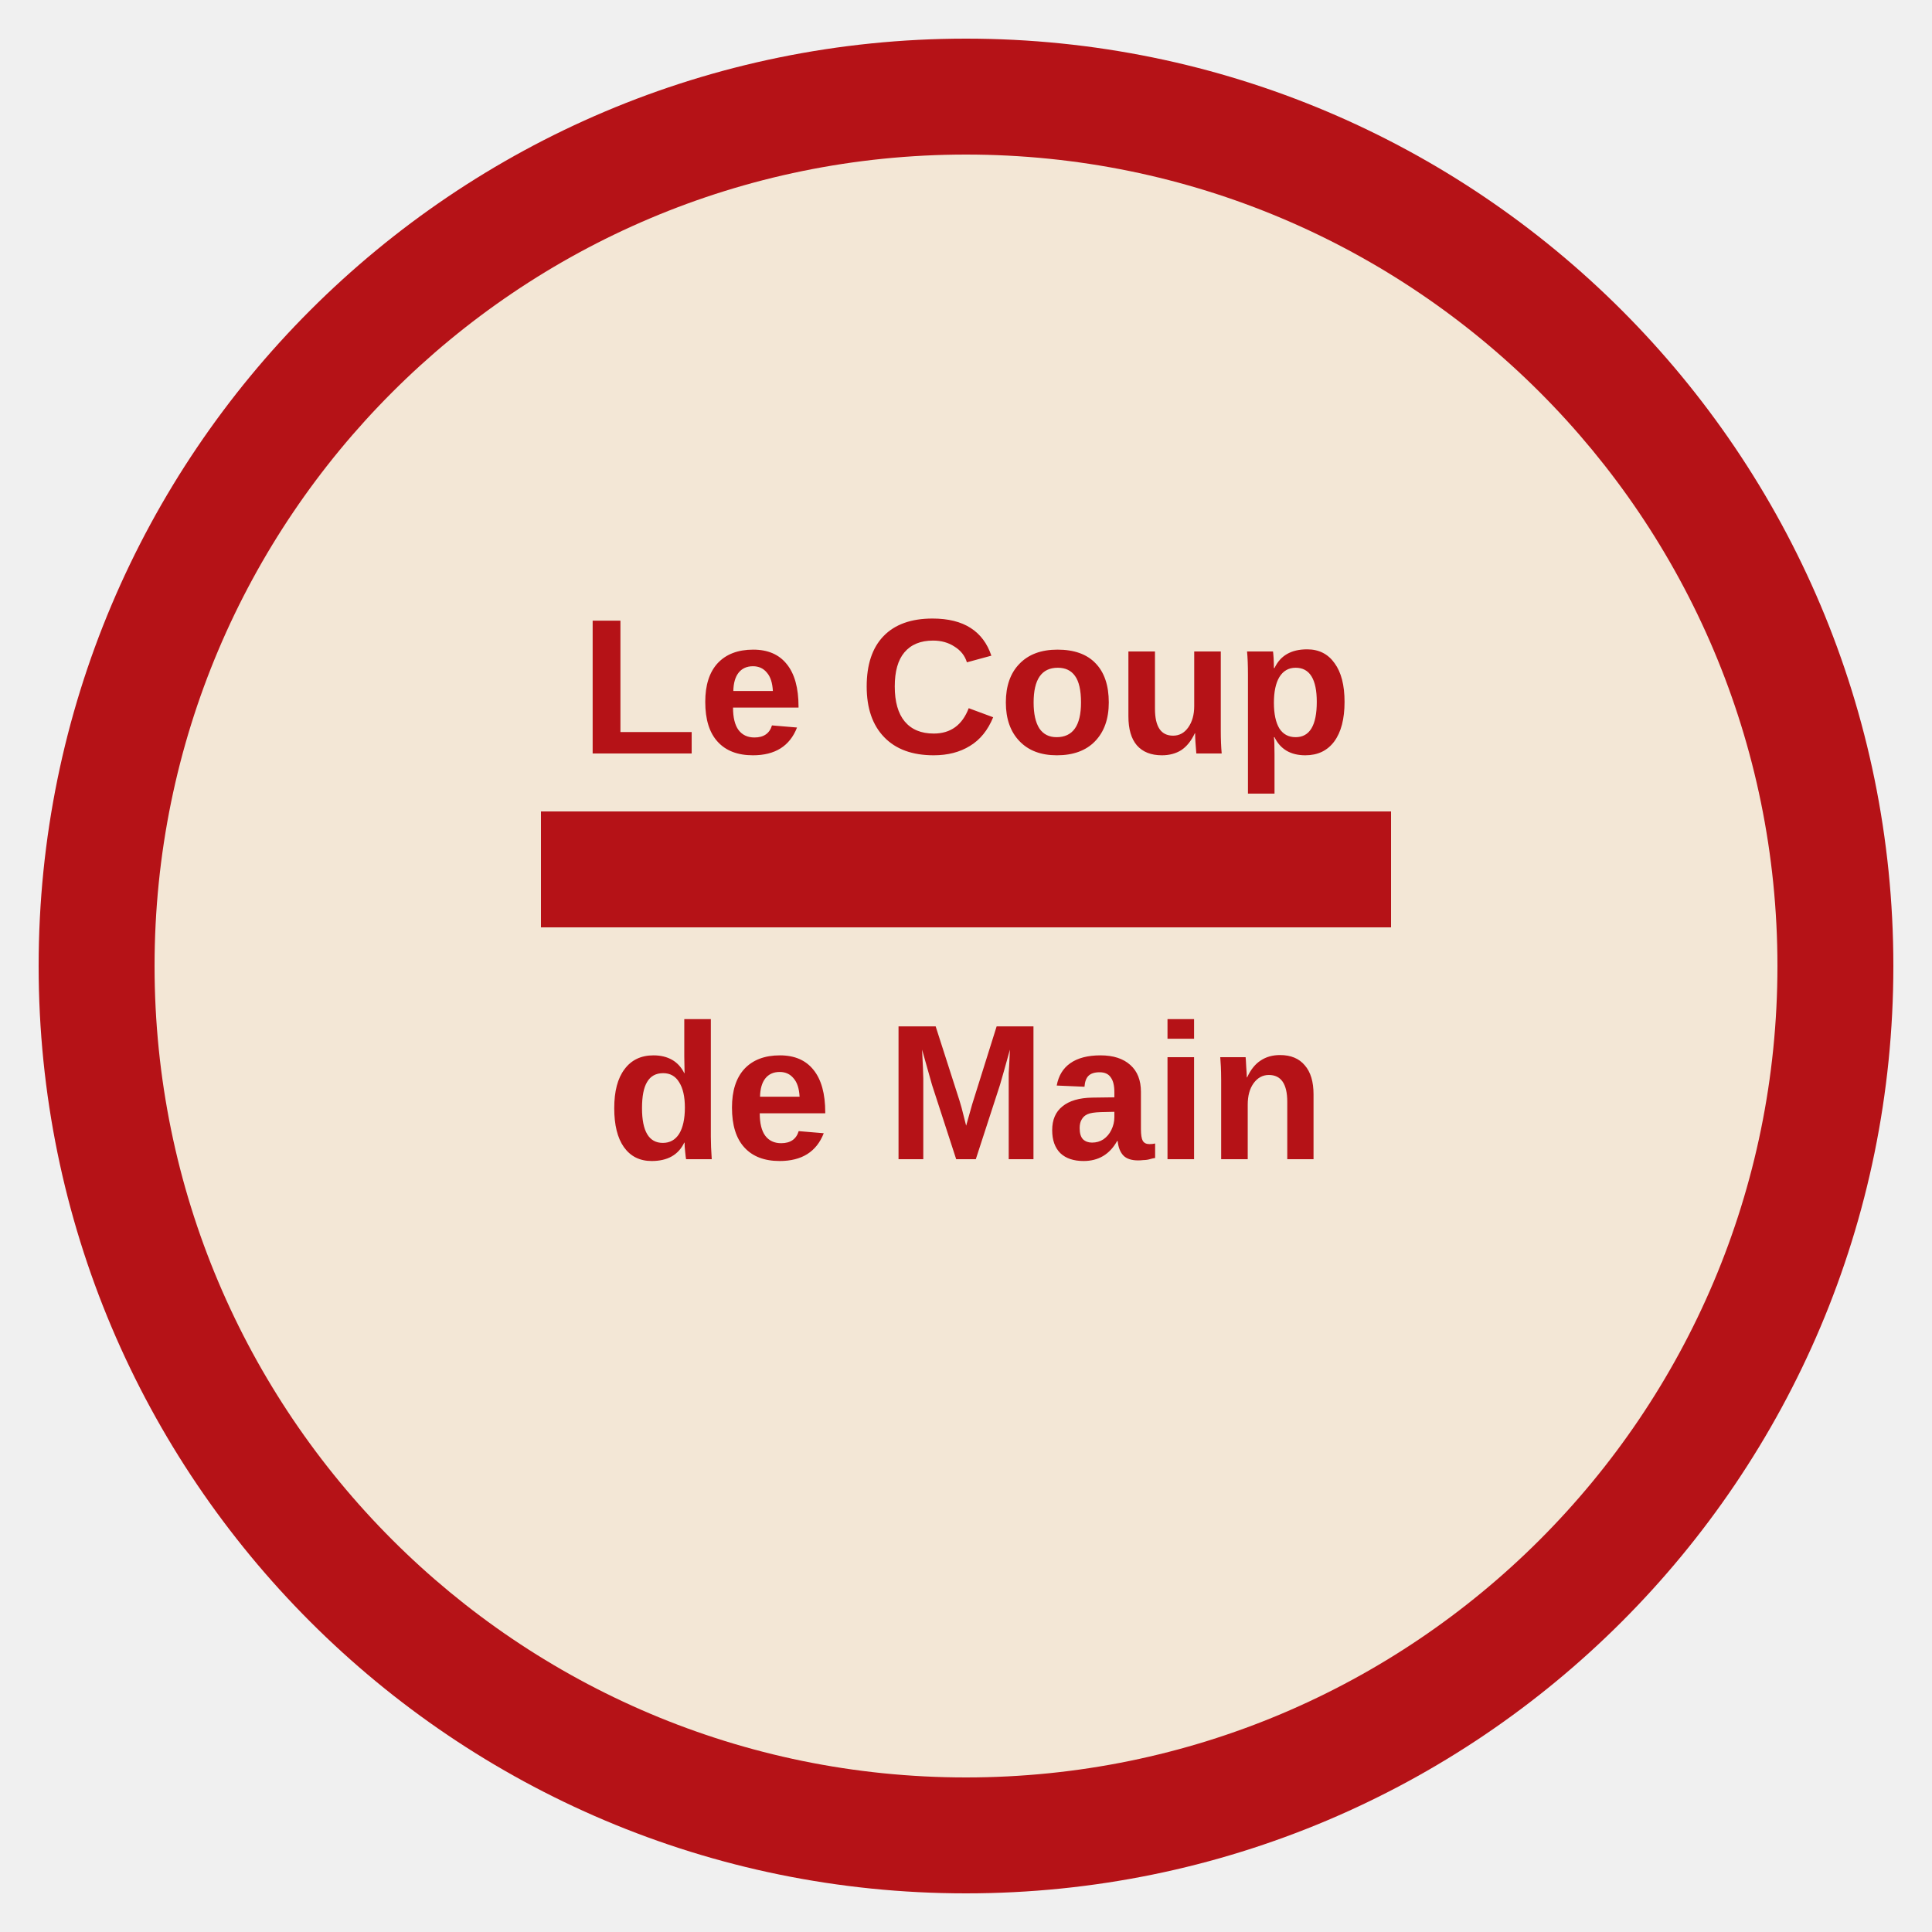
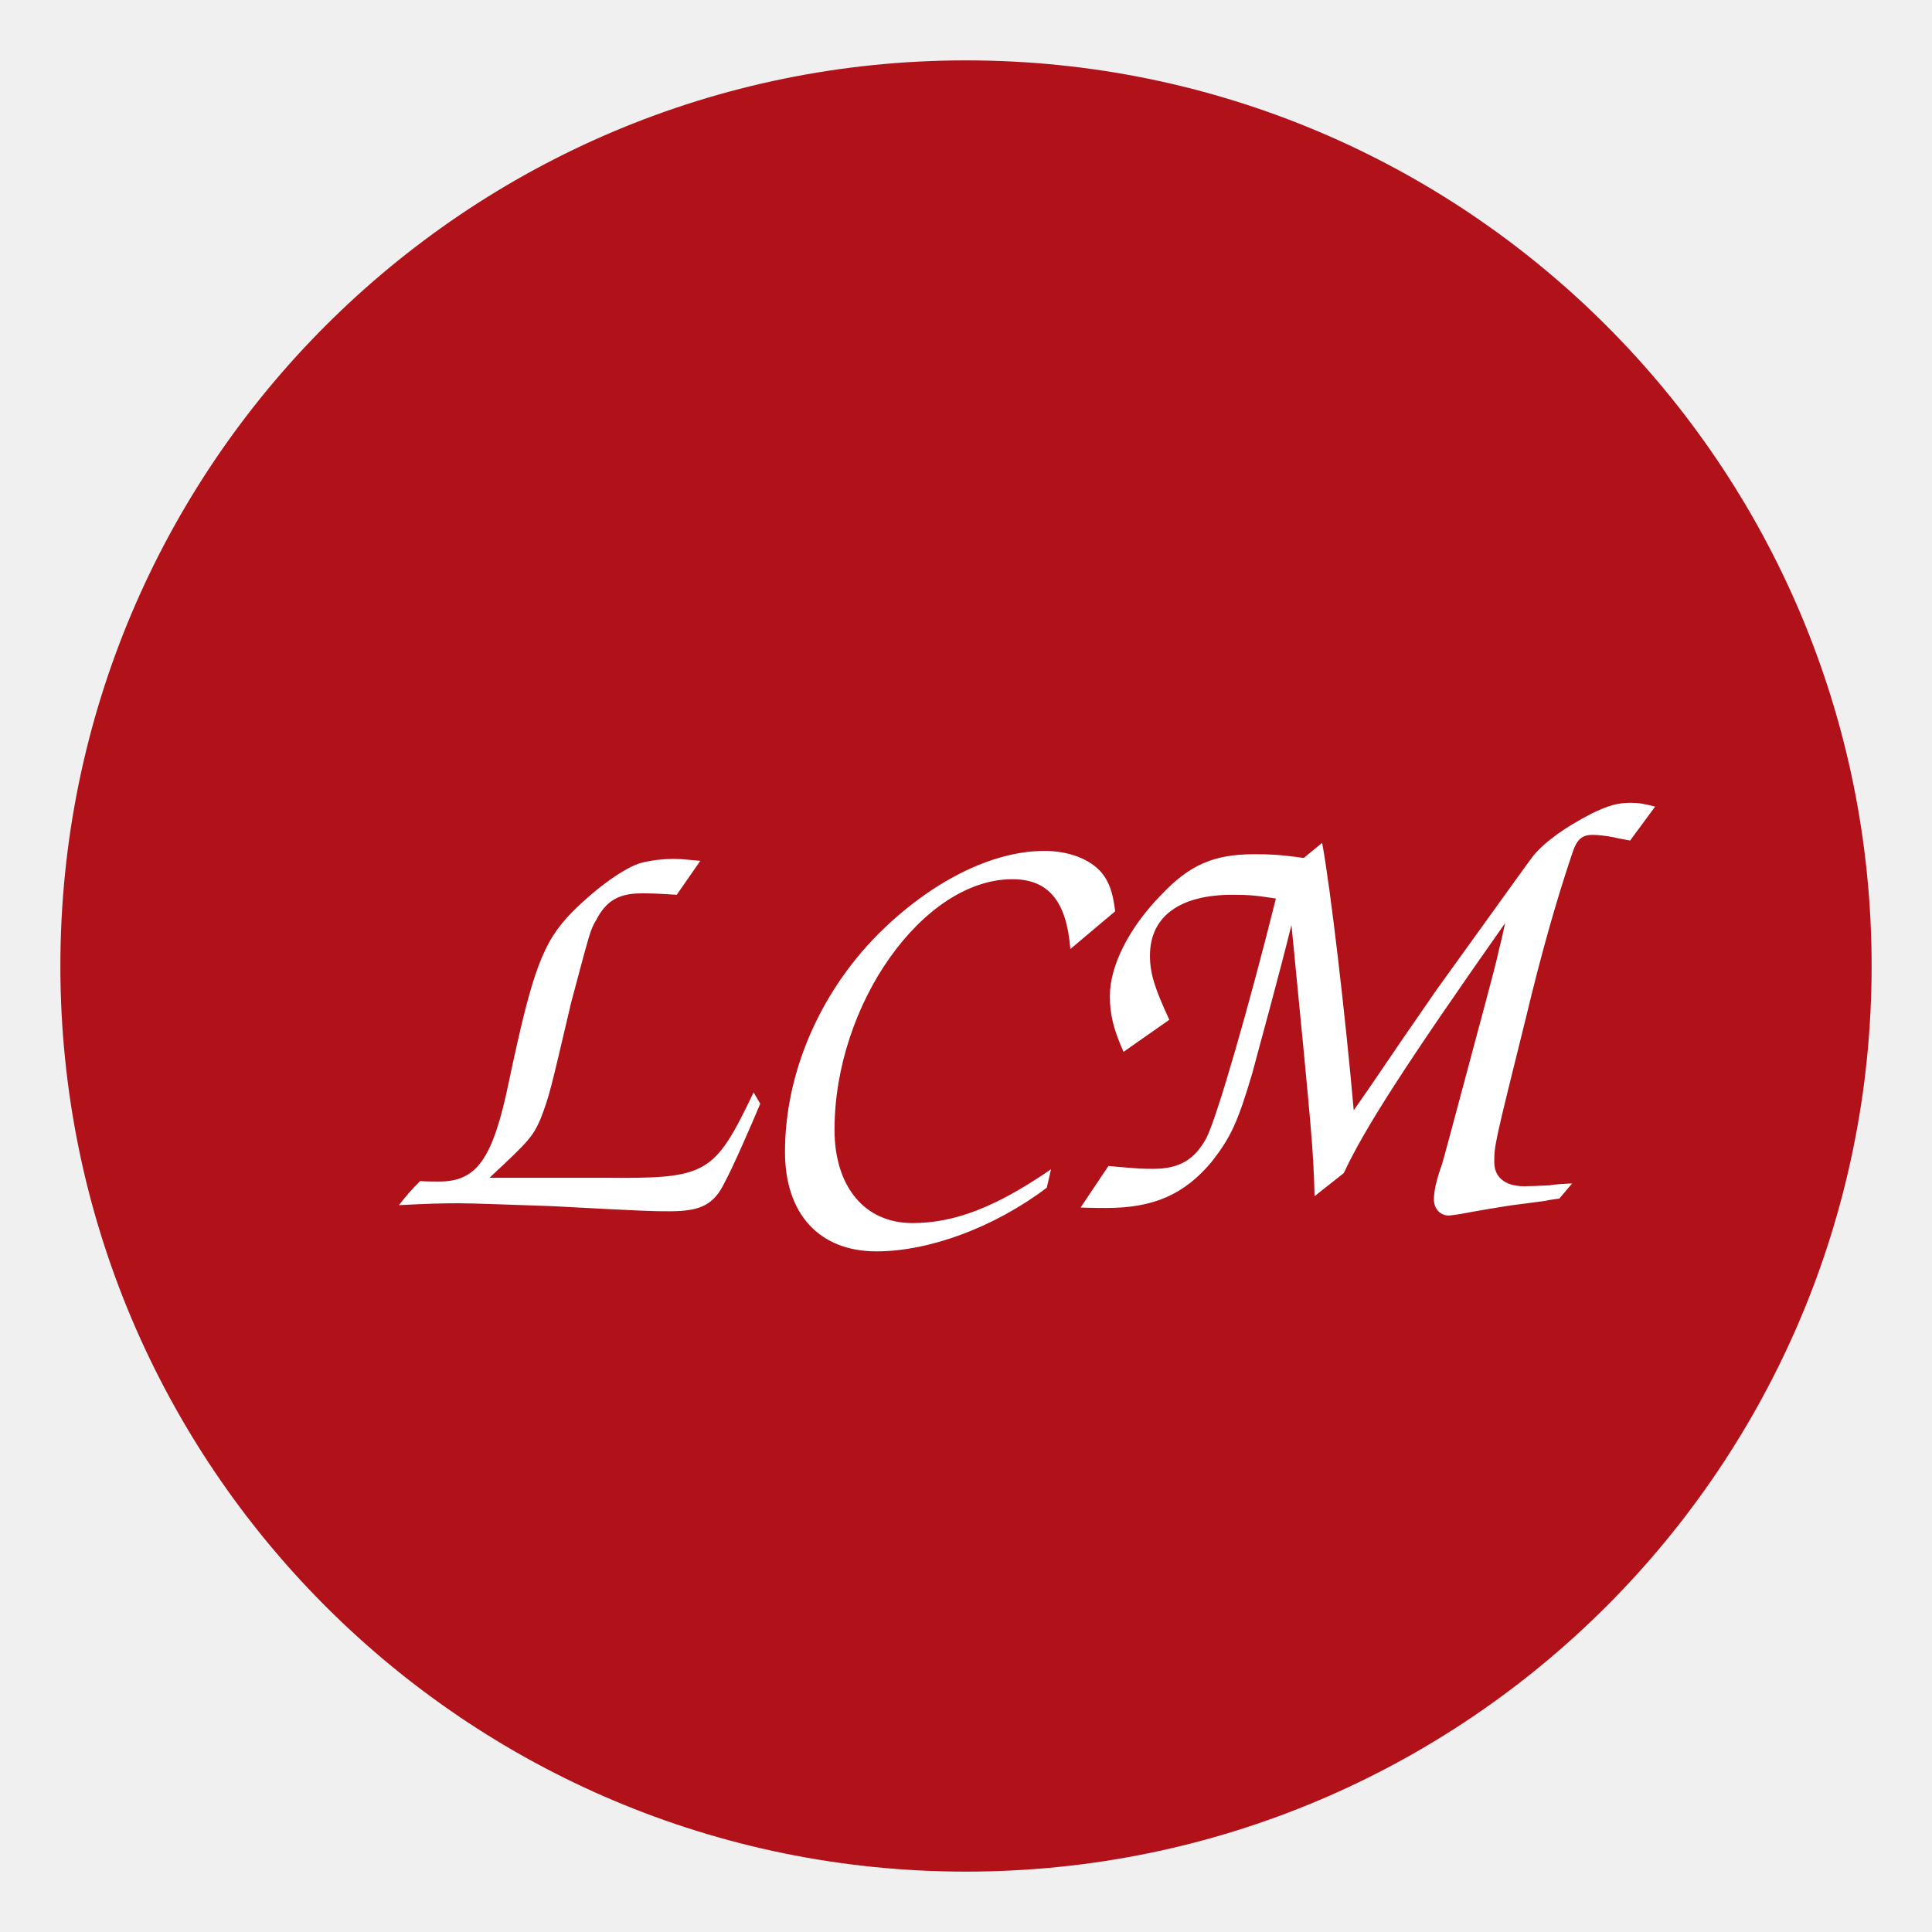
- <svg xmlns="http://www.w3.org/2000/svg" width="512" height="512" viewBox="0 0 100 100">
-   <circle cx="50" cy="50" r="48" fill="#b51217" />
-   <circle cx="50" cy="50" r="42" fill="#f3e7d6" />
-   <path d="M28 42h44v6H28z" fill="#b51217" />
-   <text x="50" y="39" text-anchor="middle" font-family="Arial" font-size="10" fill="#b51217" font-weight="700">Le Coup</text>
-   <text x="50" y="60" text-anchor="middle" font-family="Arial" font-size="10" fill="#b51217" font-weight="700">de Main</text>
+ <svg xmlns="http://www.w3.org/2000/svg" viewBox="0 0 64 64">
+   <circle cx="32" cy="32" r="30" fill="#b1121a" />
+   <text x="32" y="40" text-anchor="middle" font-family="Lobster, cursive" font-size="20" fill="#fff">LCM</text>
</svg>
